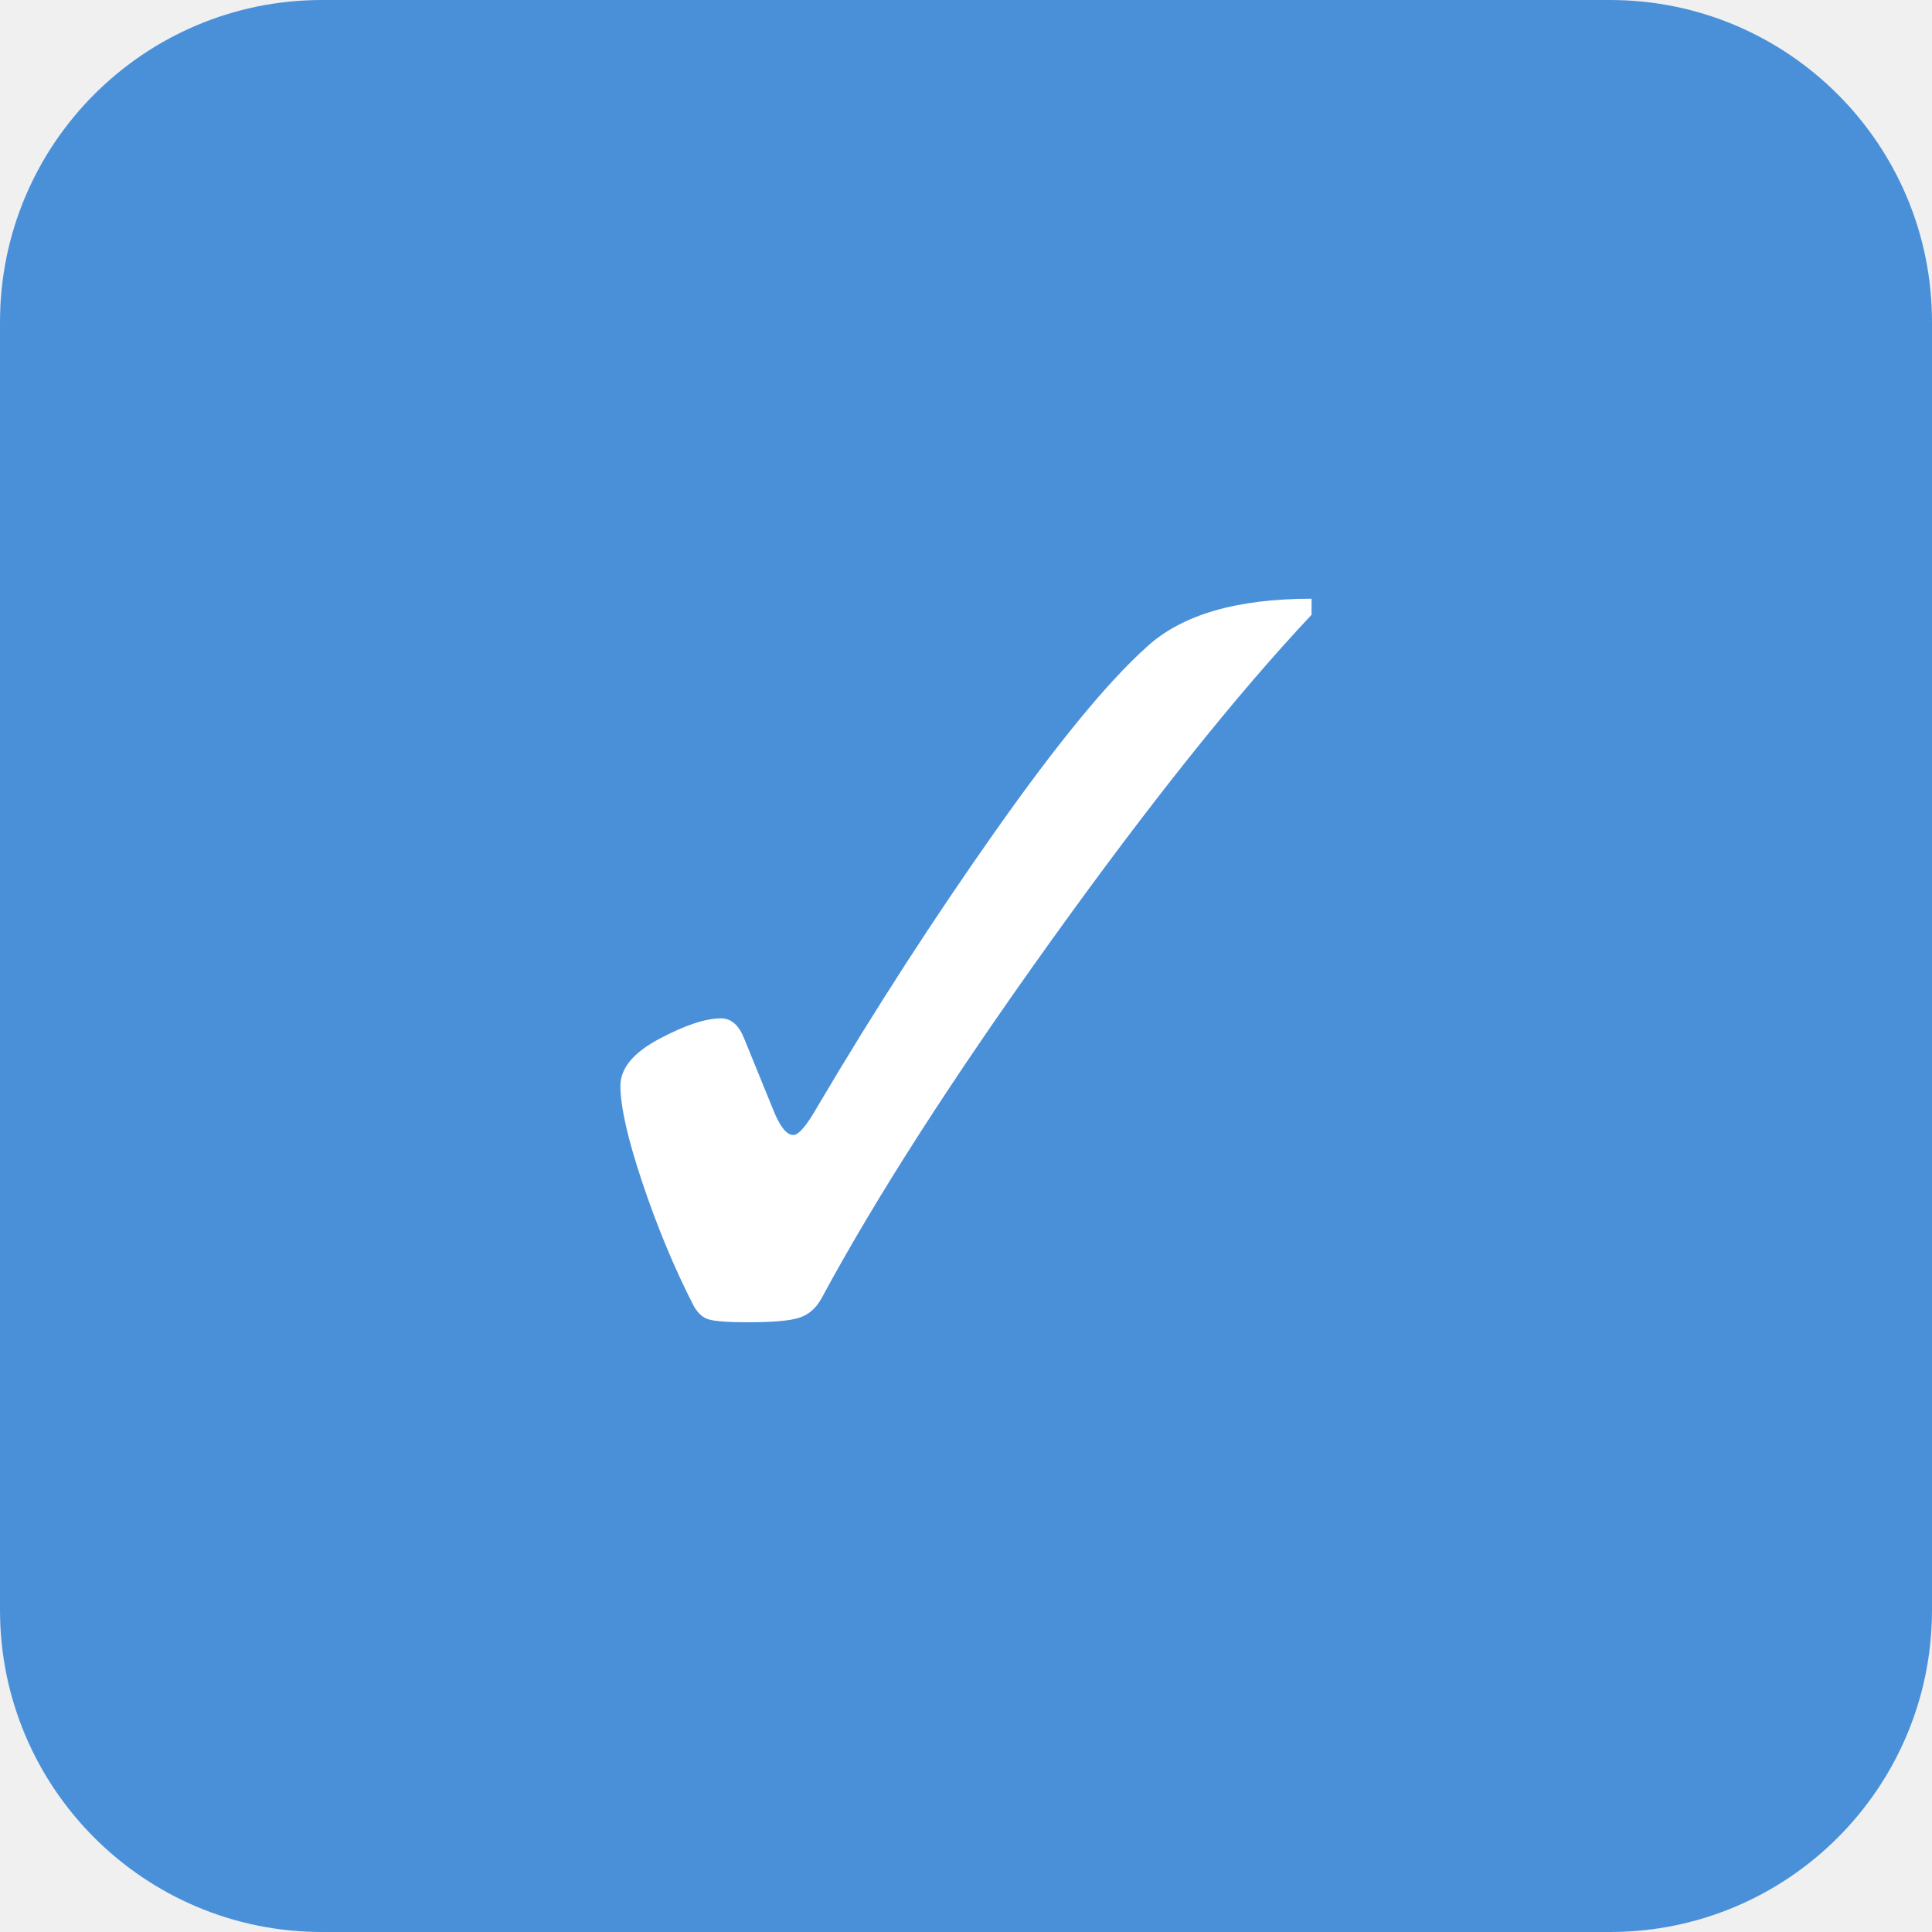
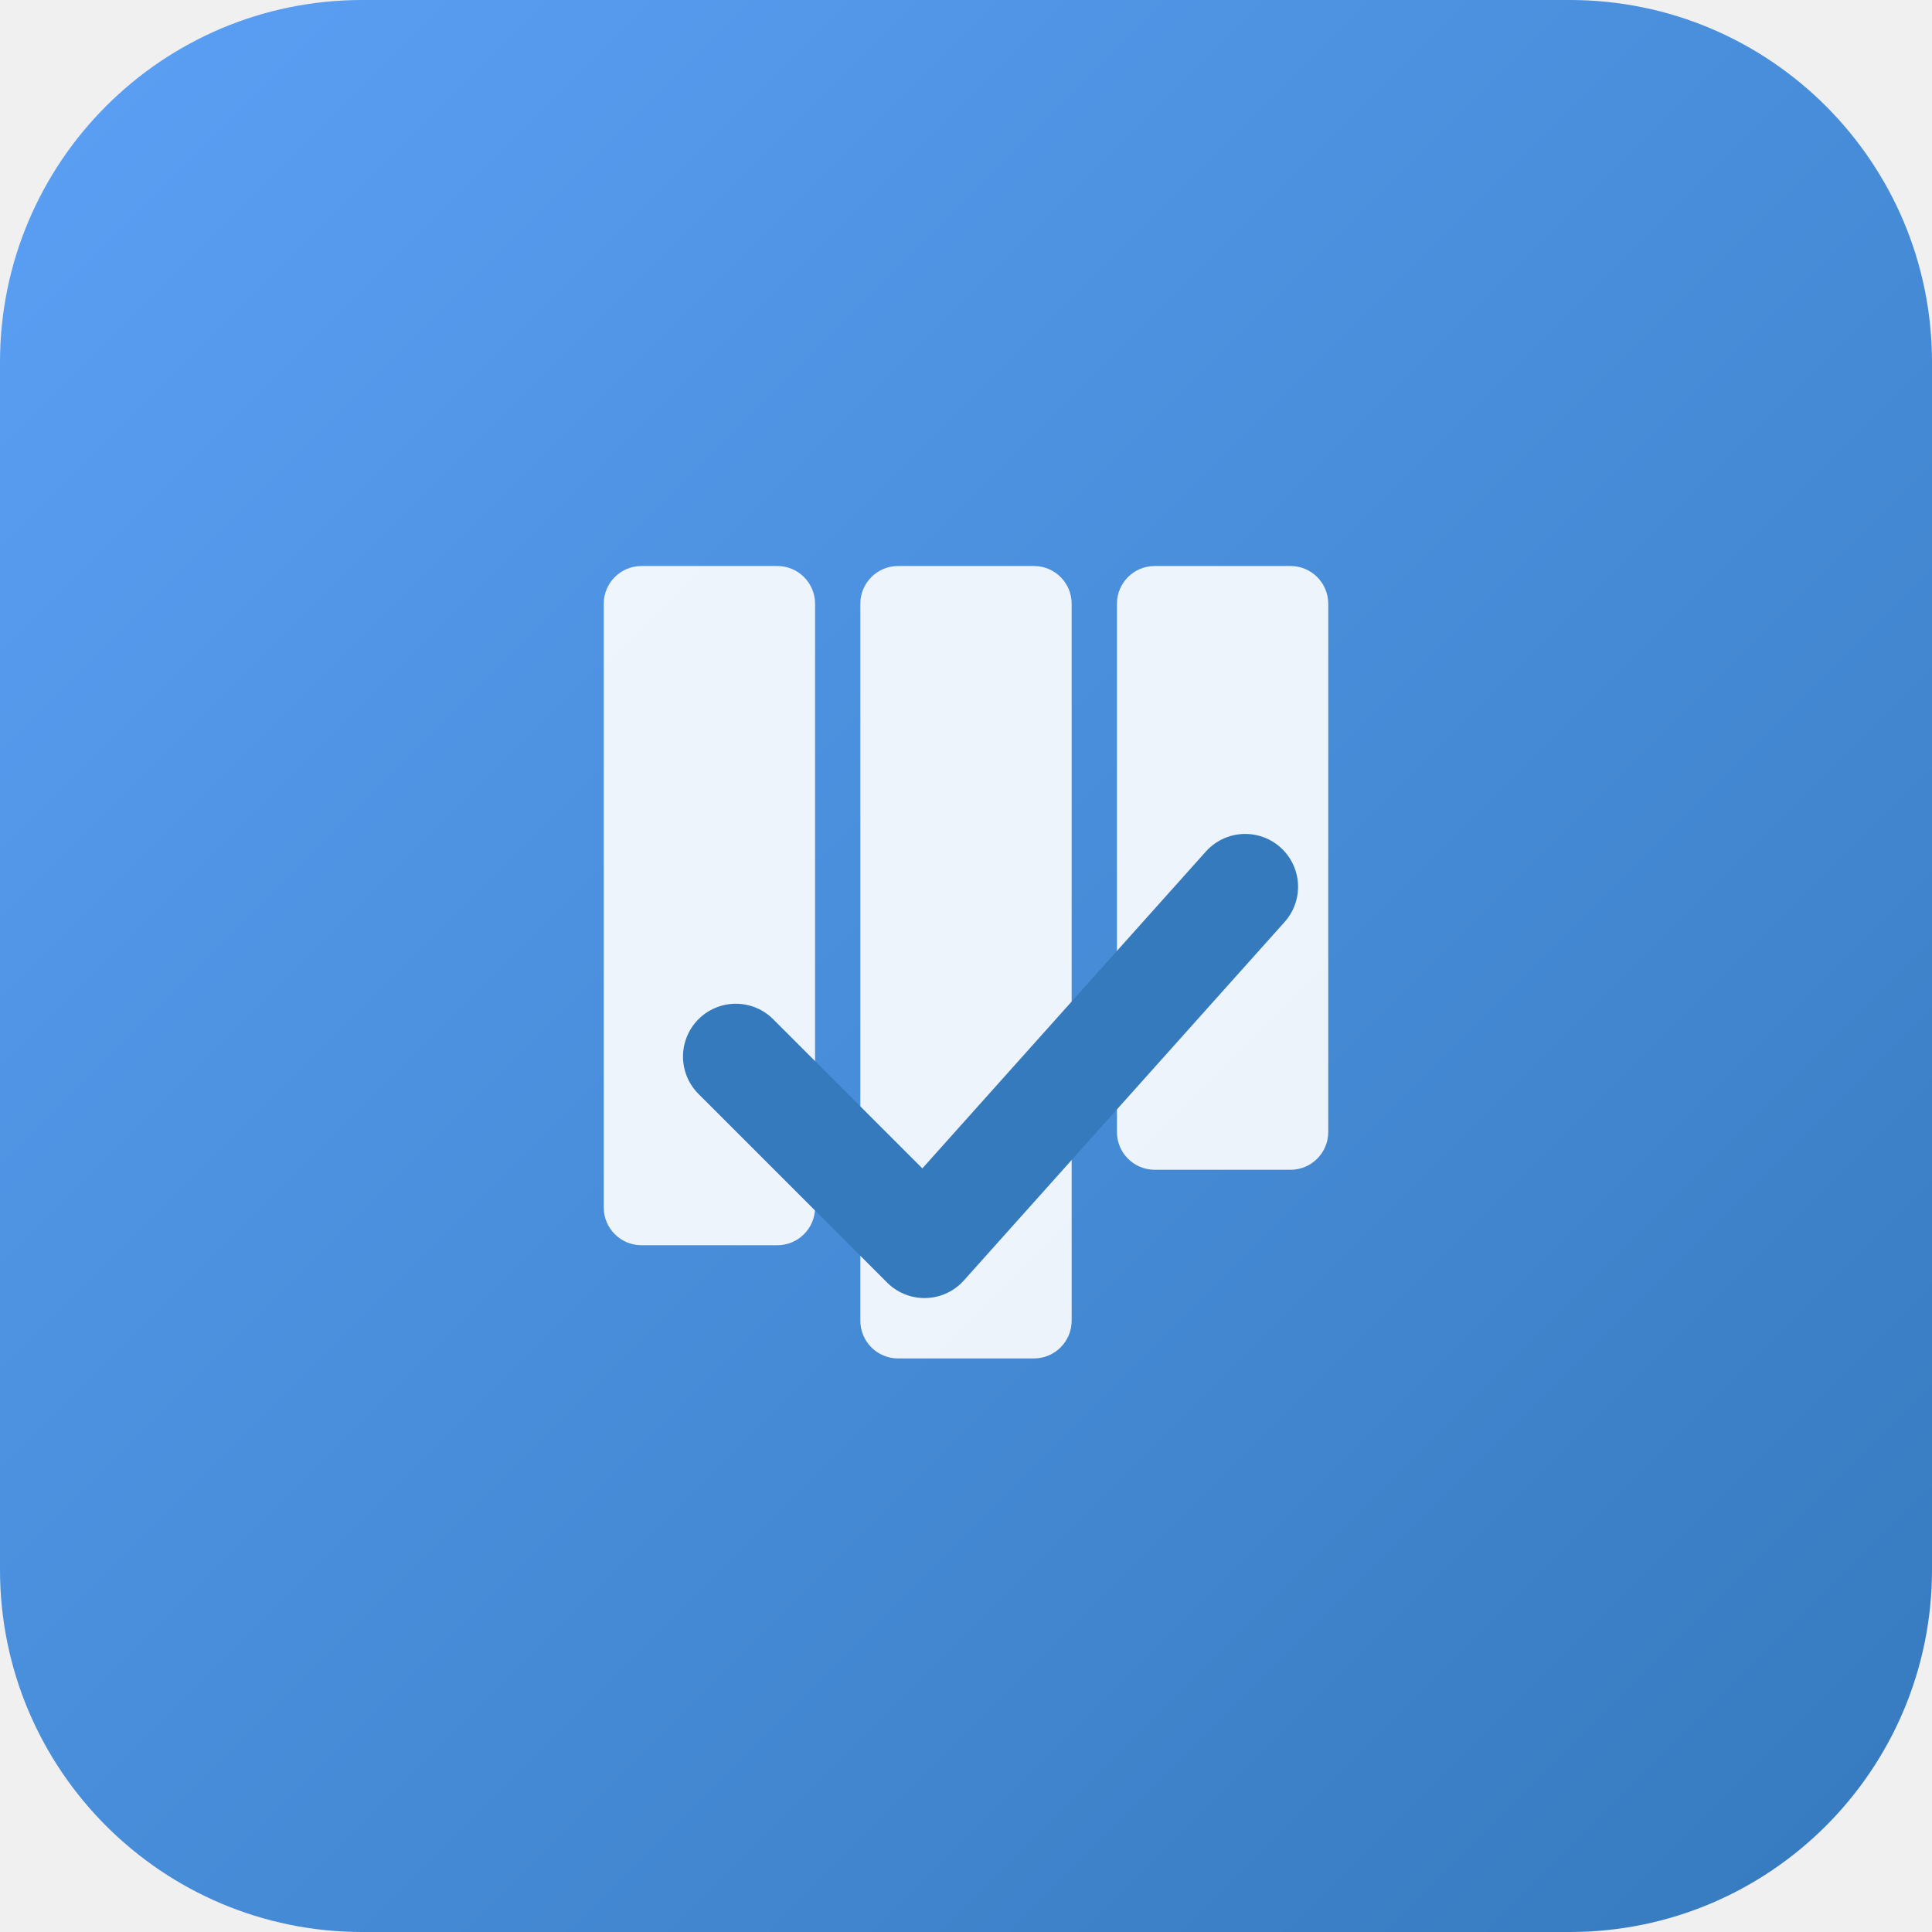
- <svg xmlns="http://www.w3.org/2000/svg" width="192" height="192" viewBox="0 0 192 192">
-   <rect width="192" height="192" rx="32" fill="#4A90D9" />
-   <text x="96" y="130" font-size="100" text-anchor="middle" fill="white">✓</text>
+ <svg xmlns="http://www.w3.org/2000/svg" width="192" height="192" viewBox="0 0 512 512">
+   <defs>
+     <linearGradient id="bg" x1="0" y1="0" x2="1" y2="1">
+       <stop offset="0%" stop-color="#5BA0F5" />
+       <stop offset="100%" stop-color="#357ABD" />
+     </linearGradient>
+   </defs>
+   <rect width="512" height="512" rx="96" fill="url(#bg)" />
+   <rect x="160" y="150" width="56" height="180" rx="10" fill="white" opacity="0.9" />
+   <rect x="228" y="150" width="56" height="210" rx="10" fill="white" opacity="0.9" />
+   <rect x="296" y="150" width="56" height="160" rx="10" fill="white" opacity="0.9" />
+   <polyline points="195,280 245,330 330,235" stroke="#357ABD" stroke-width="28" fill="none" stroke-linecap="round" stroke-linejoin="round" />
</svg>
